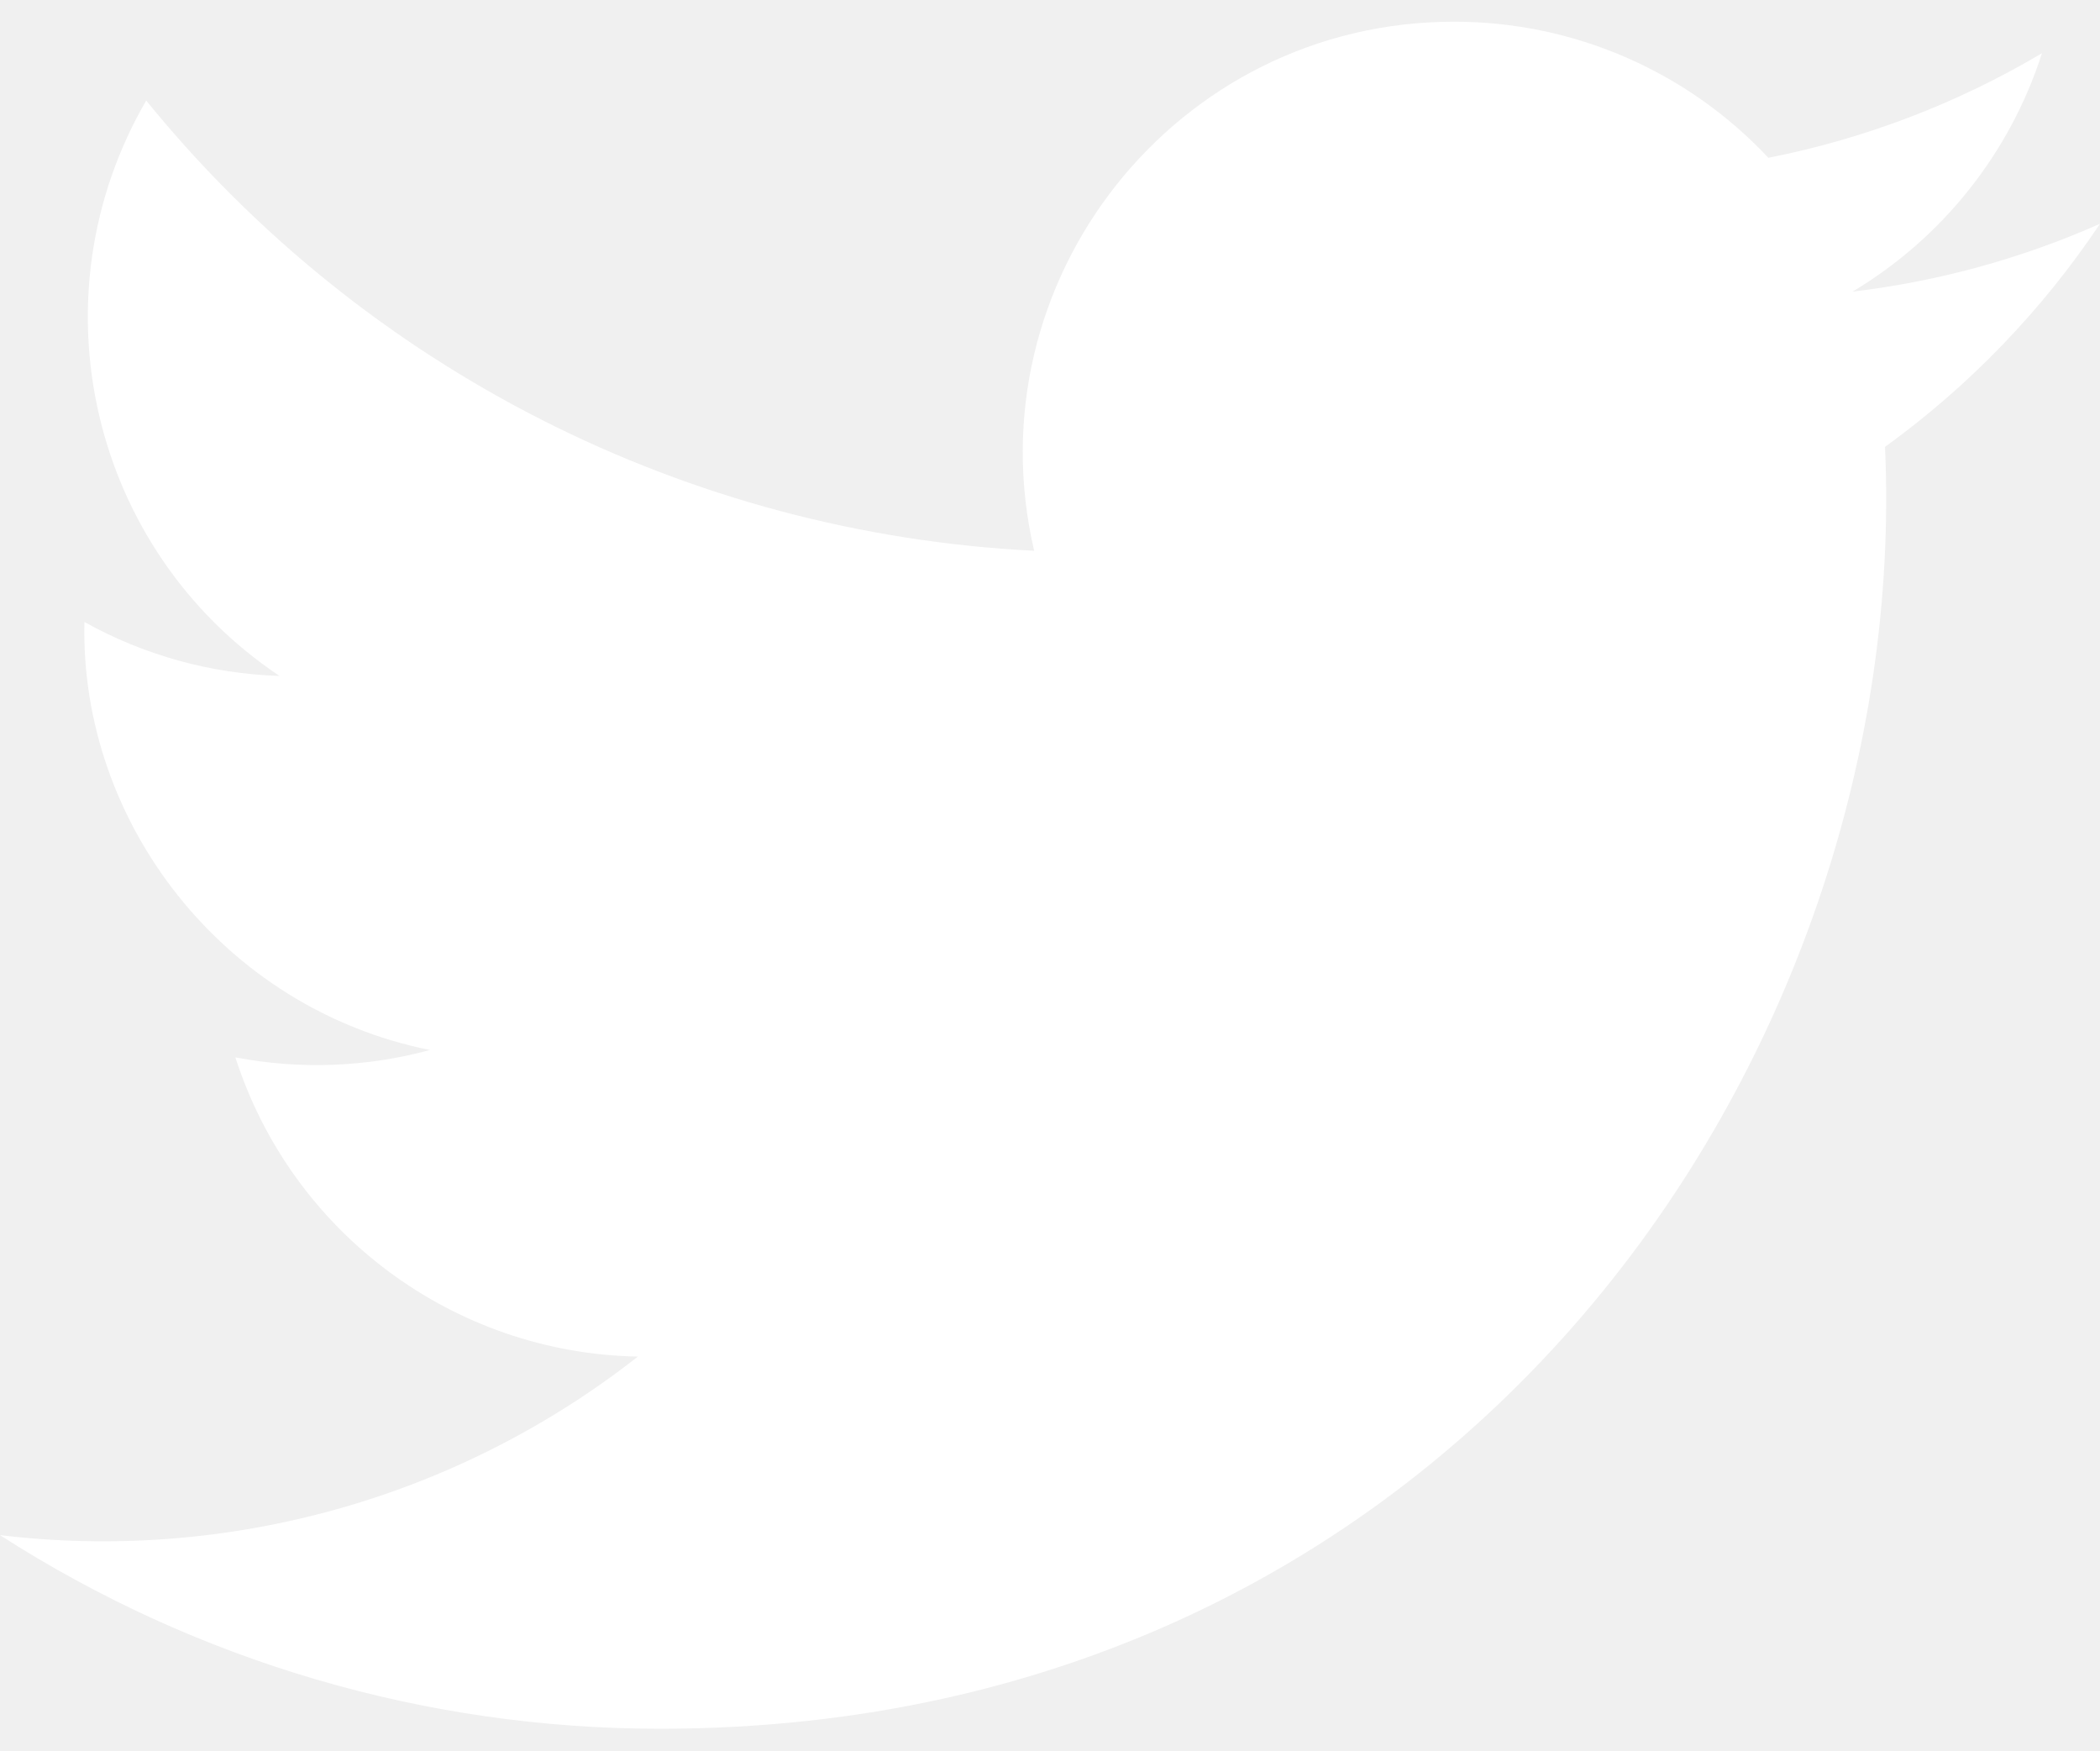
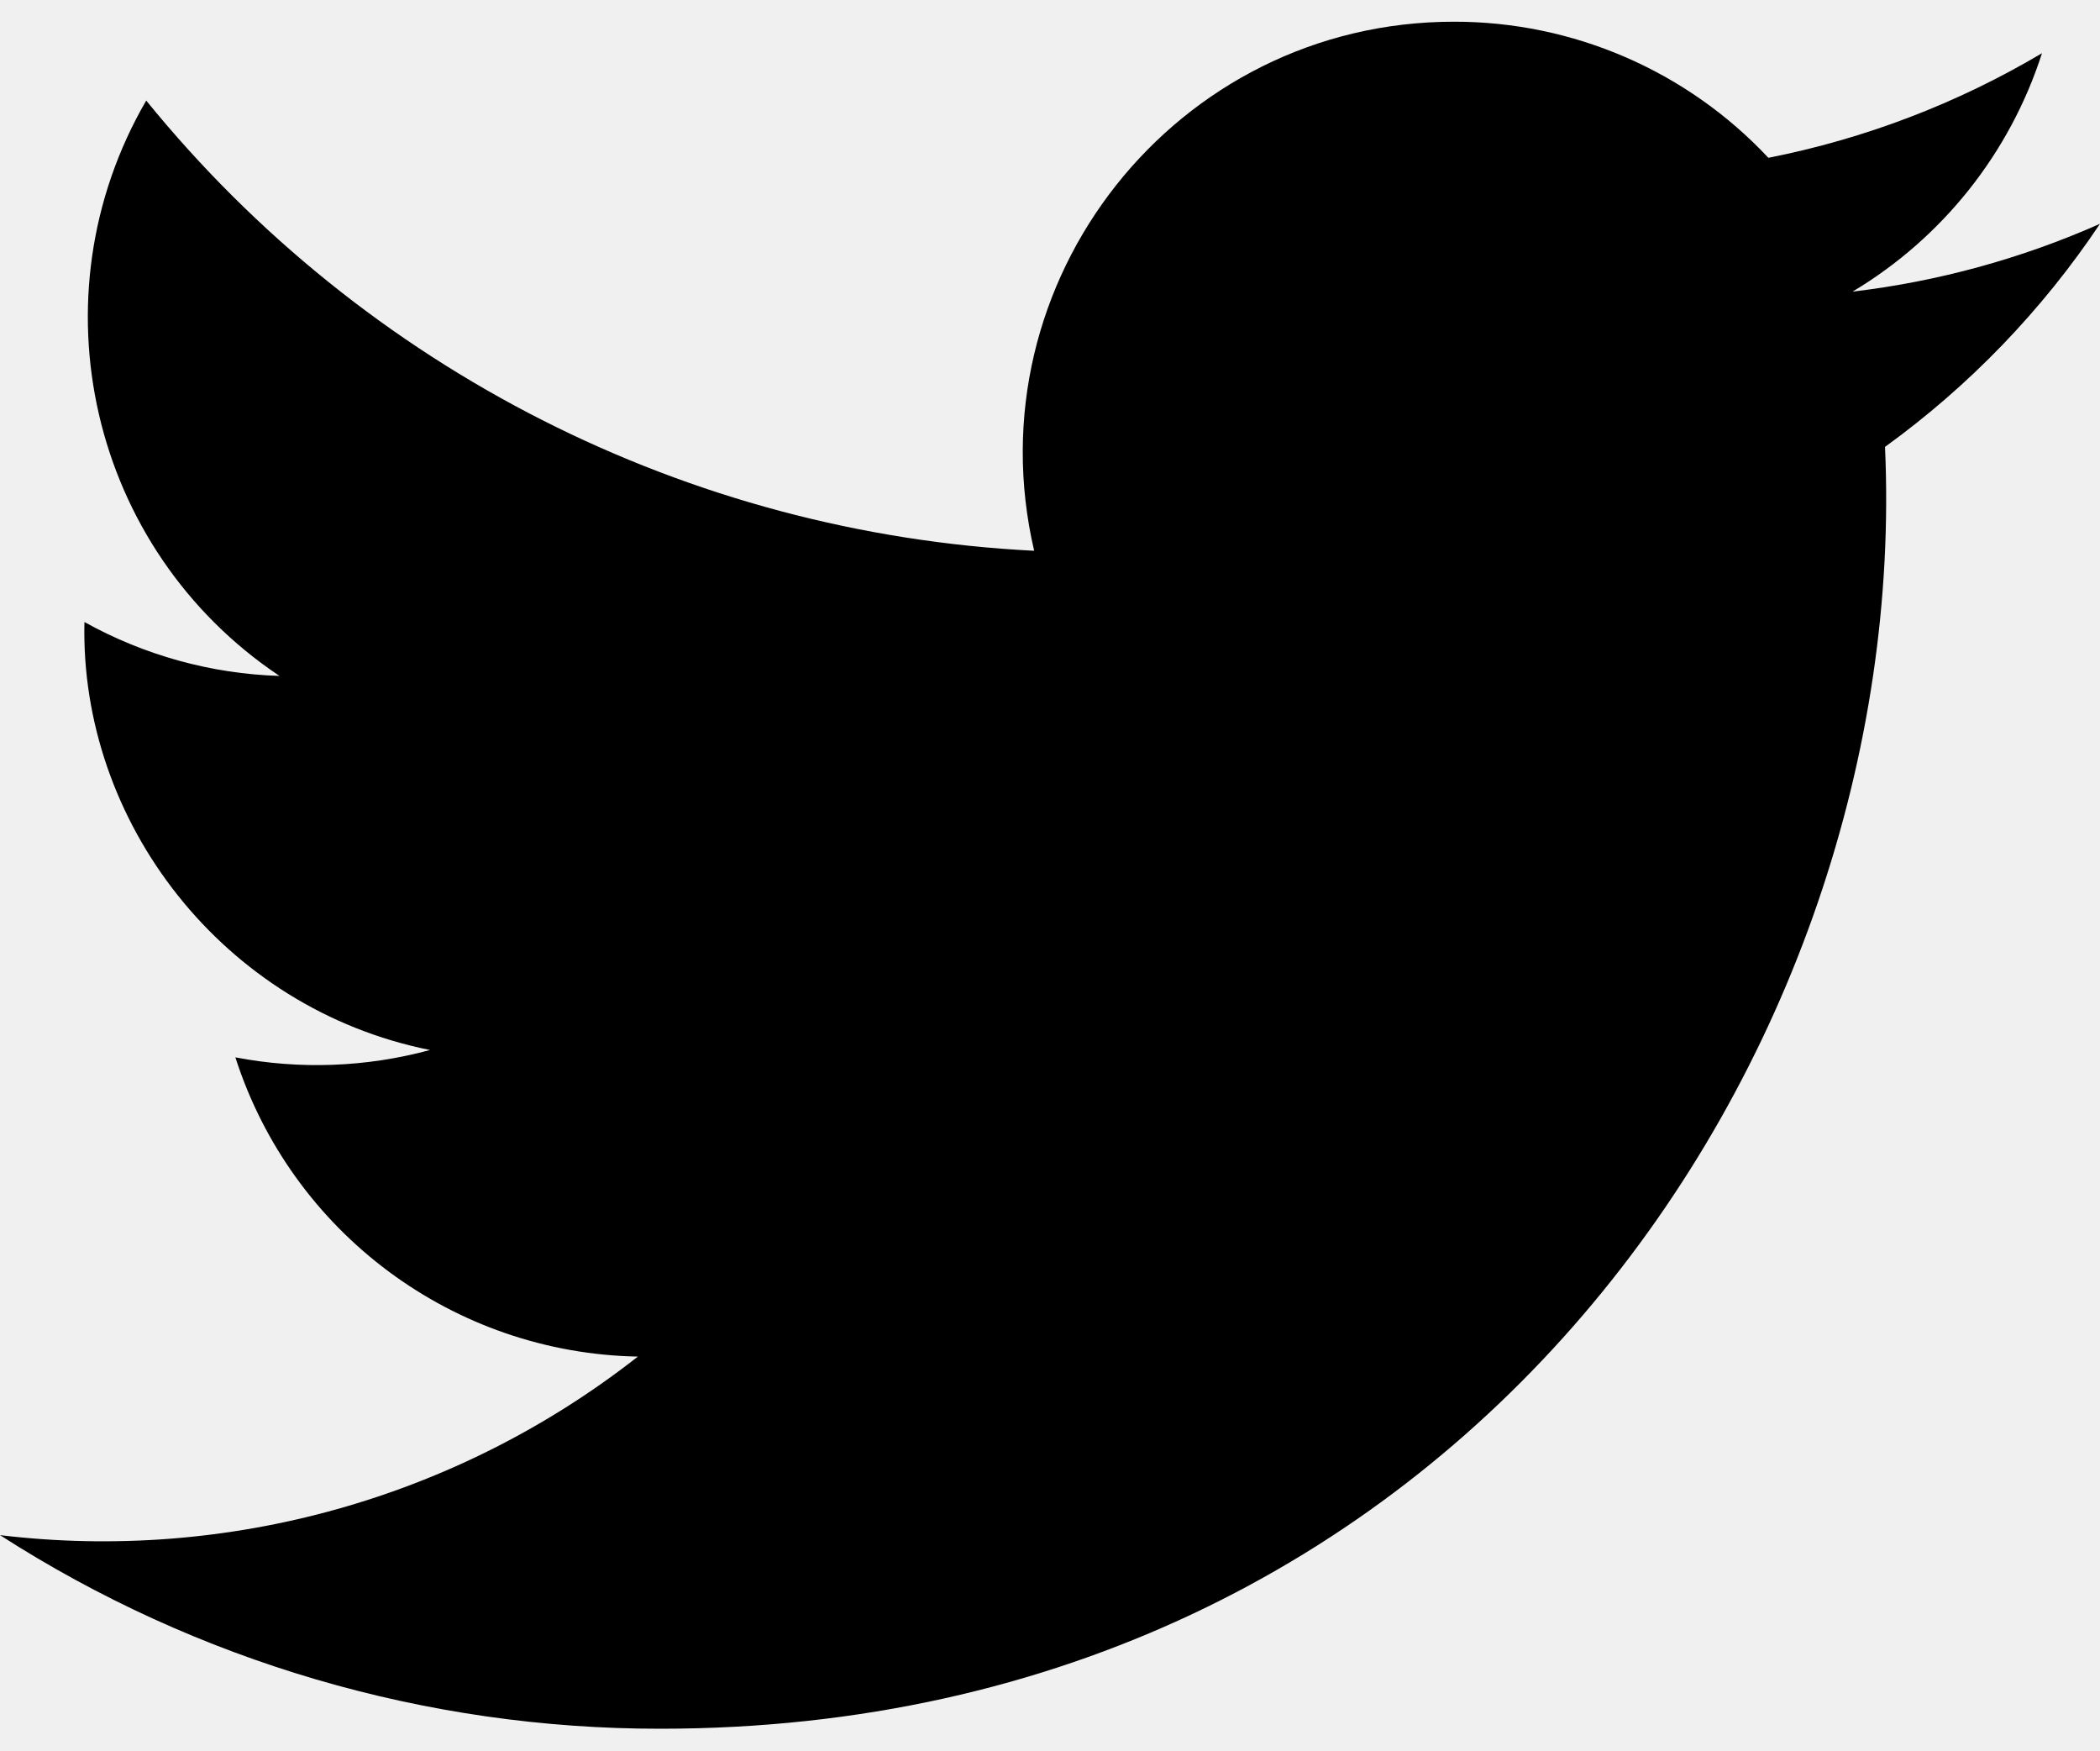
- <svg xmlns="http://www.w3.org/2000/svg" width="24" height="20">
-   <path fill="#FFF" d="M24 2.557a9.83 9.83 0 01-2.828.775A4.932 4.932 0 0023.337.608a9.864 9.864 0 01-3.127 1.195A4.916 4.916 0 0016.616.248c-3.179 0-5.515 2.966-4.797 6.045A13.978 13.978 0 011.671 1.149a4.93 4.93 0 001.523 6.574 4.903 4.903 0 01-2.229-.616c-.054 2.281 1.581 4.415 3.949 4.89a4.935 4.935 0 01-2.224.084 4.928 4.928 0 004.6 3.419A9.9 9.9 0 010 17.54a13.94 13.94 0 007.548 2.212c9.142 0 14.307-7.721 13.995-14.646A10.025 10.025 0 0024 2.557z" />
+ <svg xmlns="http://www.w3.org/2000/svg" id="twitter" width="24" height="20">
+   <path fill="currentColor" d="M24 2.557a9.83 9.83 0 01-2.828.775A4.932 4.932 0 0023.337.608a9.864 9.864 0 01-3.127 1.195A4.916 4.916 0 0016.616.248c-3.179 0-5.515 2.966-4.797 6.045A13.978 13.978 0 011.671 1.149a4.93 4.93 0 001.523 6.574 4.903 4.903 0 01-2.229-.616c-.054 2.281 1.581 4.415 3.949 4.89a4.935 4.935 0 01-2.224.084 4.928 4.928 0 004.6 3.419A9.9 9.9 0 010 17.54a13.94 13.94 0 007.548 2.212c9.142 0 14.307-7.721 13.995-14.646A10.025 10.025 0 0024 2.557z" />
</svg>
